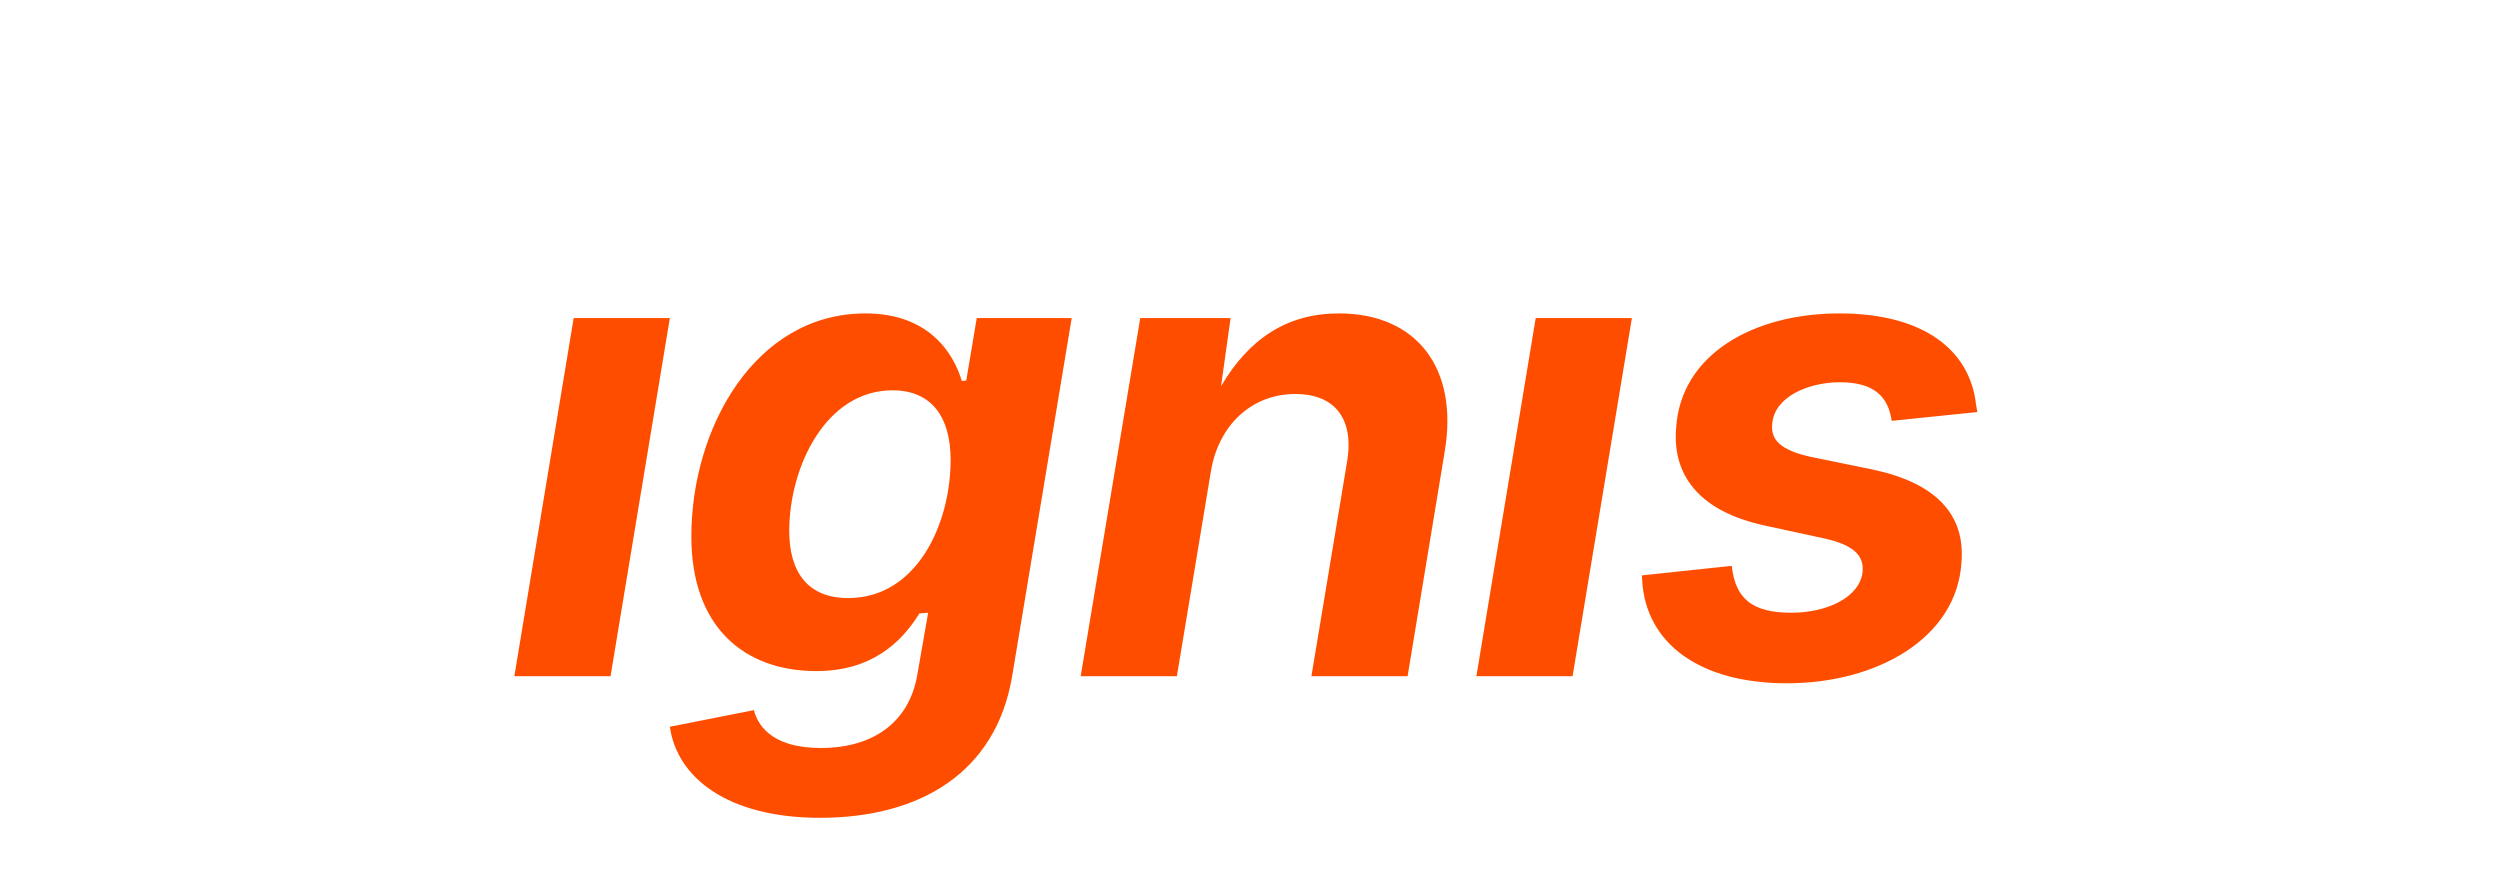
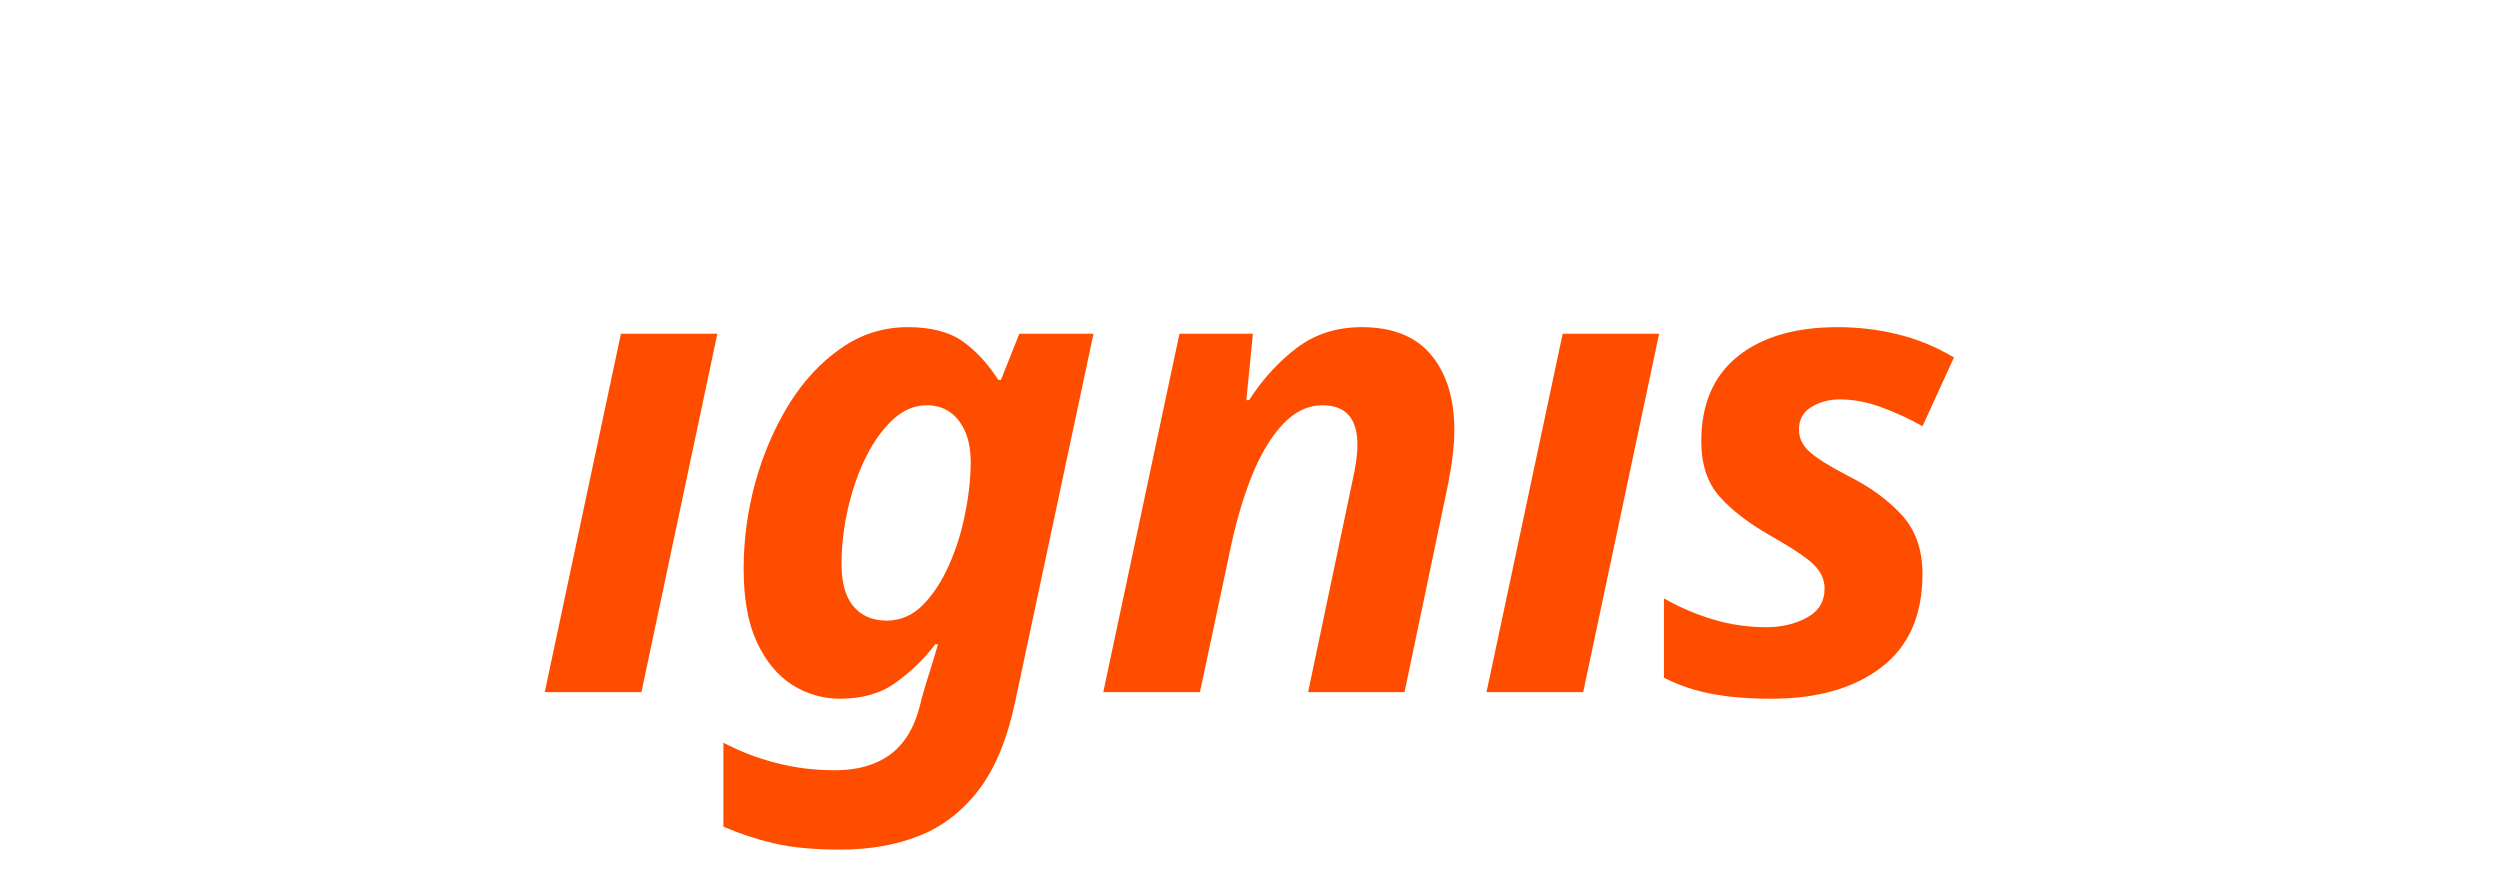
<svg xmlns="http://www.w3.org/2000/svg" viewBox="0 0 160 56" preserveAspectRatio="xMidYMid meet" role="img" aria-label="ıgnıs">
  <style>
-     .brand { font-family: 'Poppins', 'Inter', system-ui, sans-serif; font-weight: 700; font-style: italic; fill: #FF4D00; letter-spacing: -0.02em; }
+     .brand { font-family: 'Geist', system-ui, sans-serif; font-weight: 800; font-style: italic; fill: #FF4D00; letter-spacing: -0.02em; }
  </style>
  <text x="50%" y="50%" dominant-baseline="central" text-anchor="middle" font-size="42" class="brand">ıgnıs</text>
</svg>
